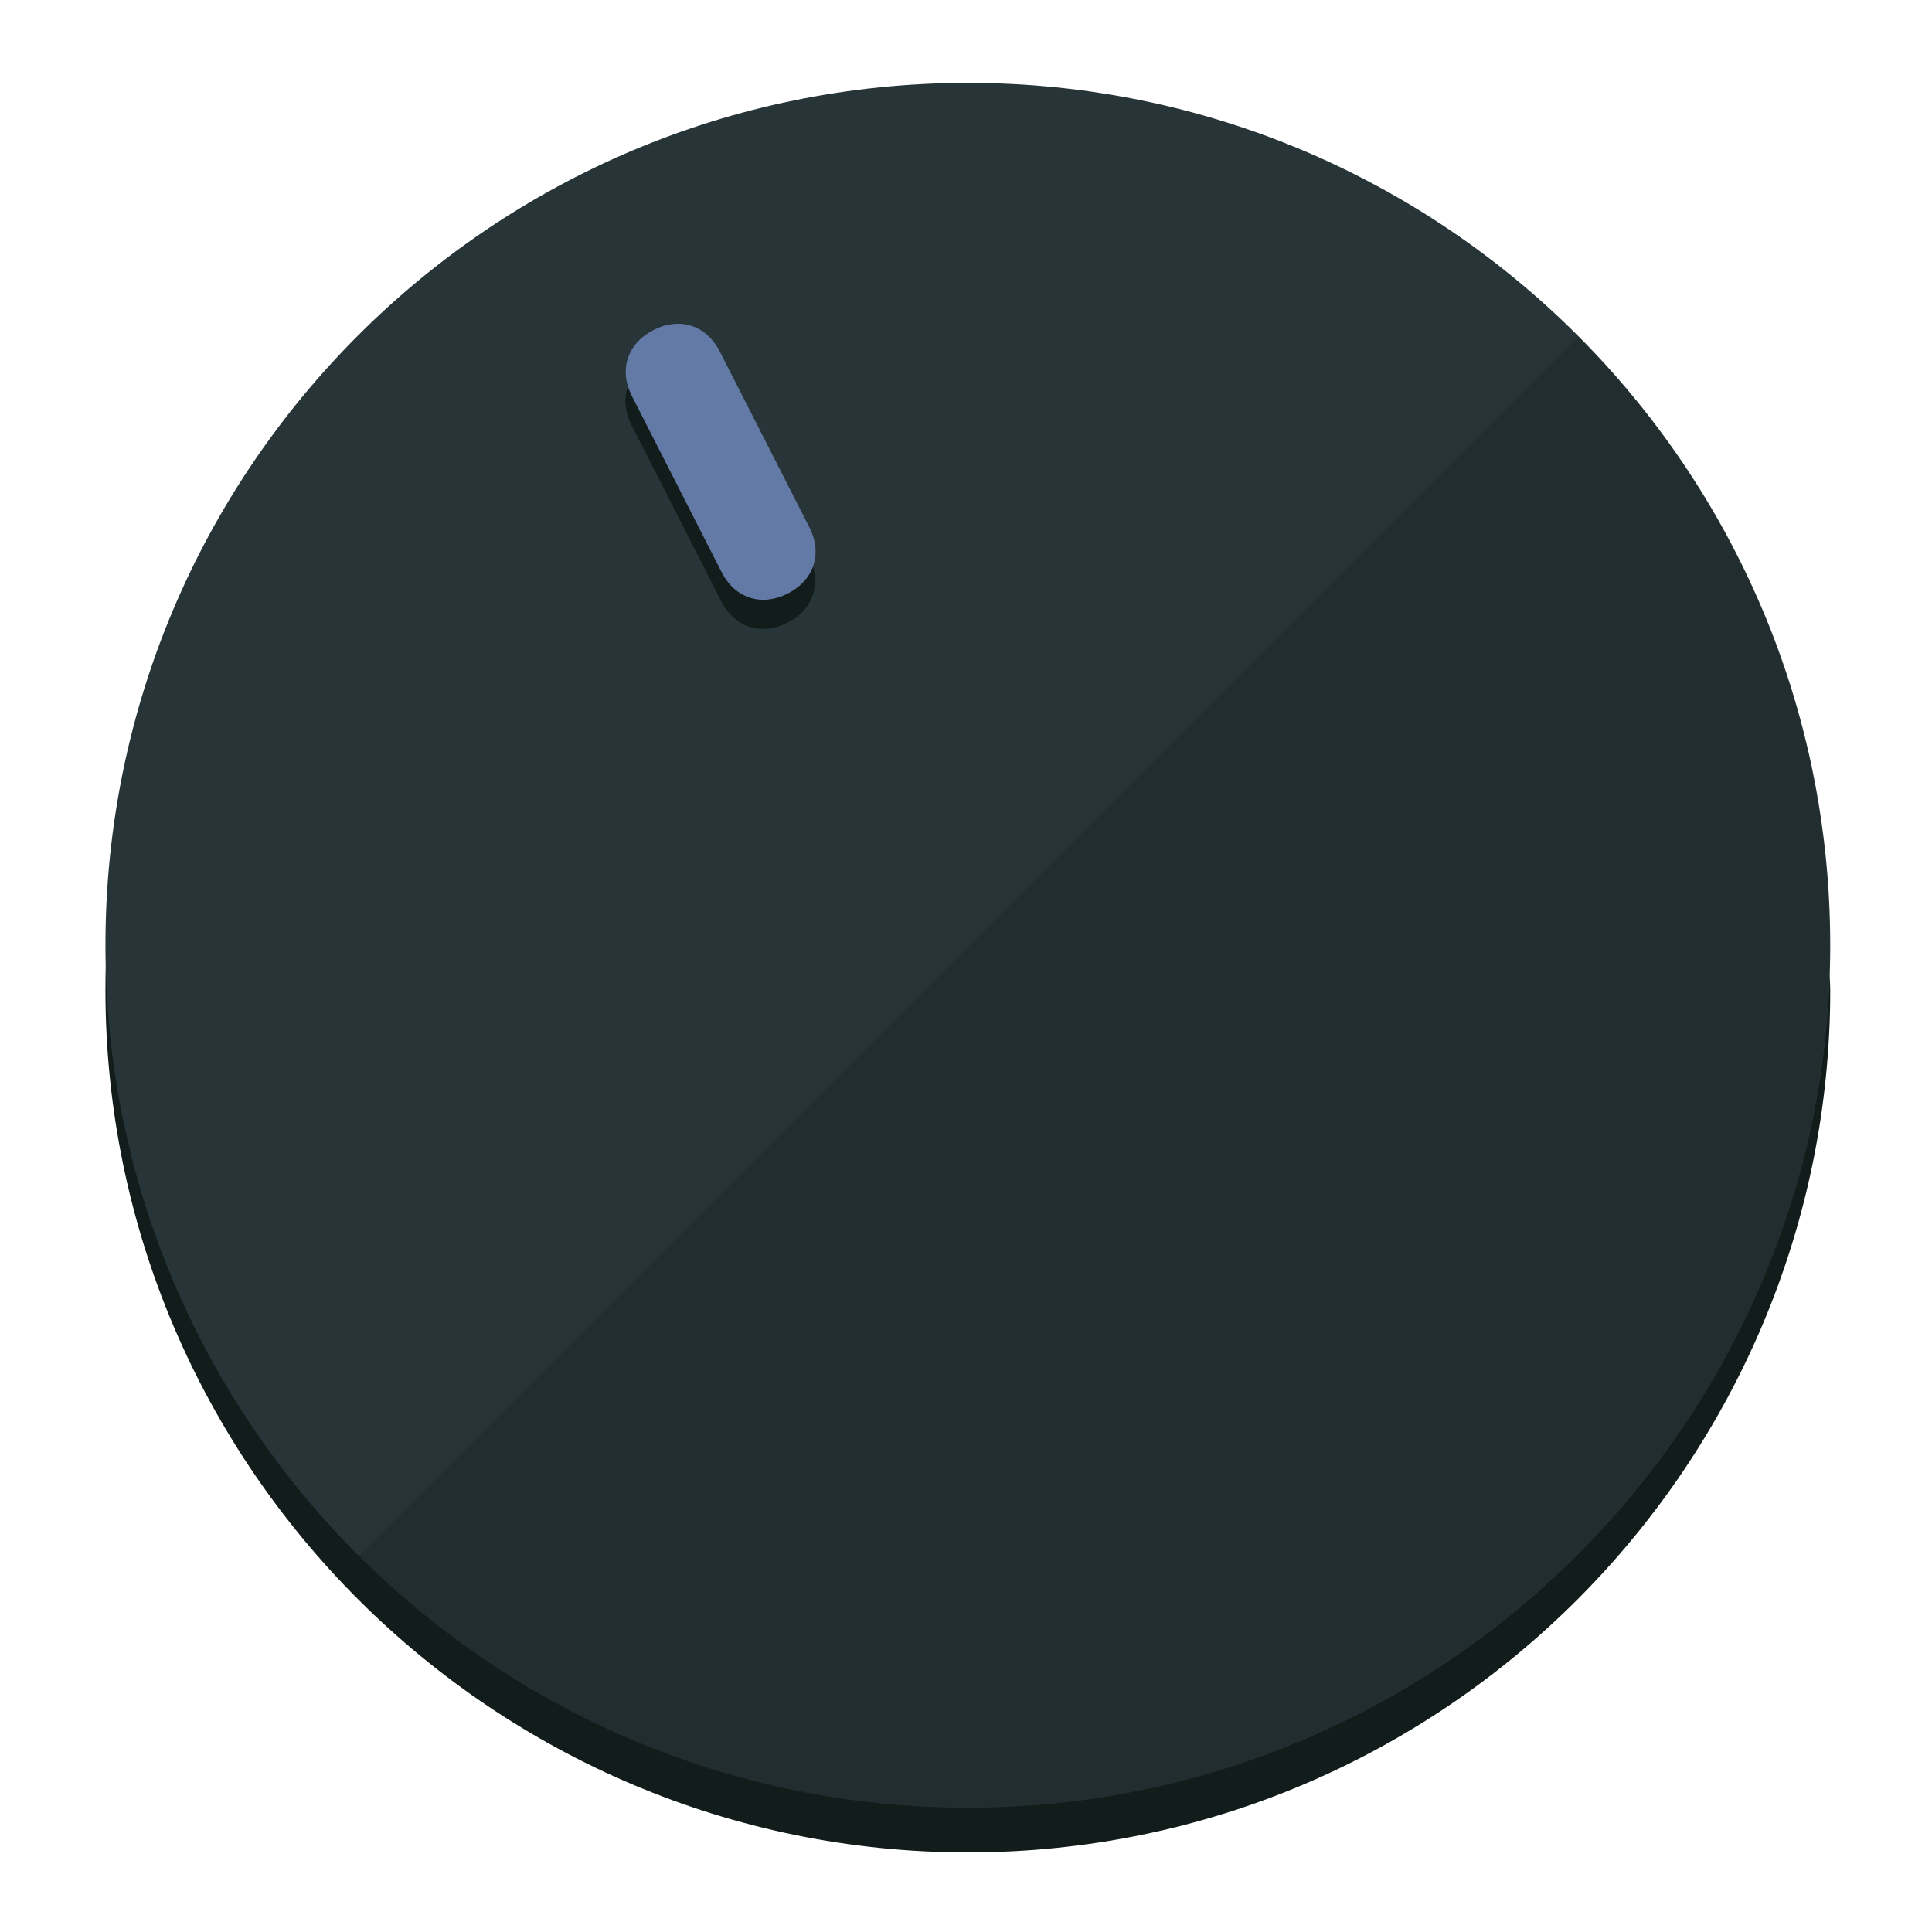
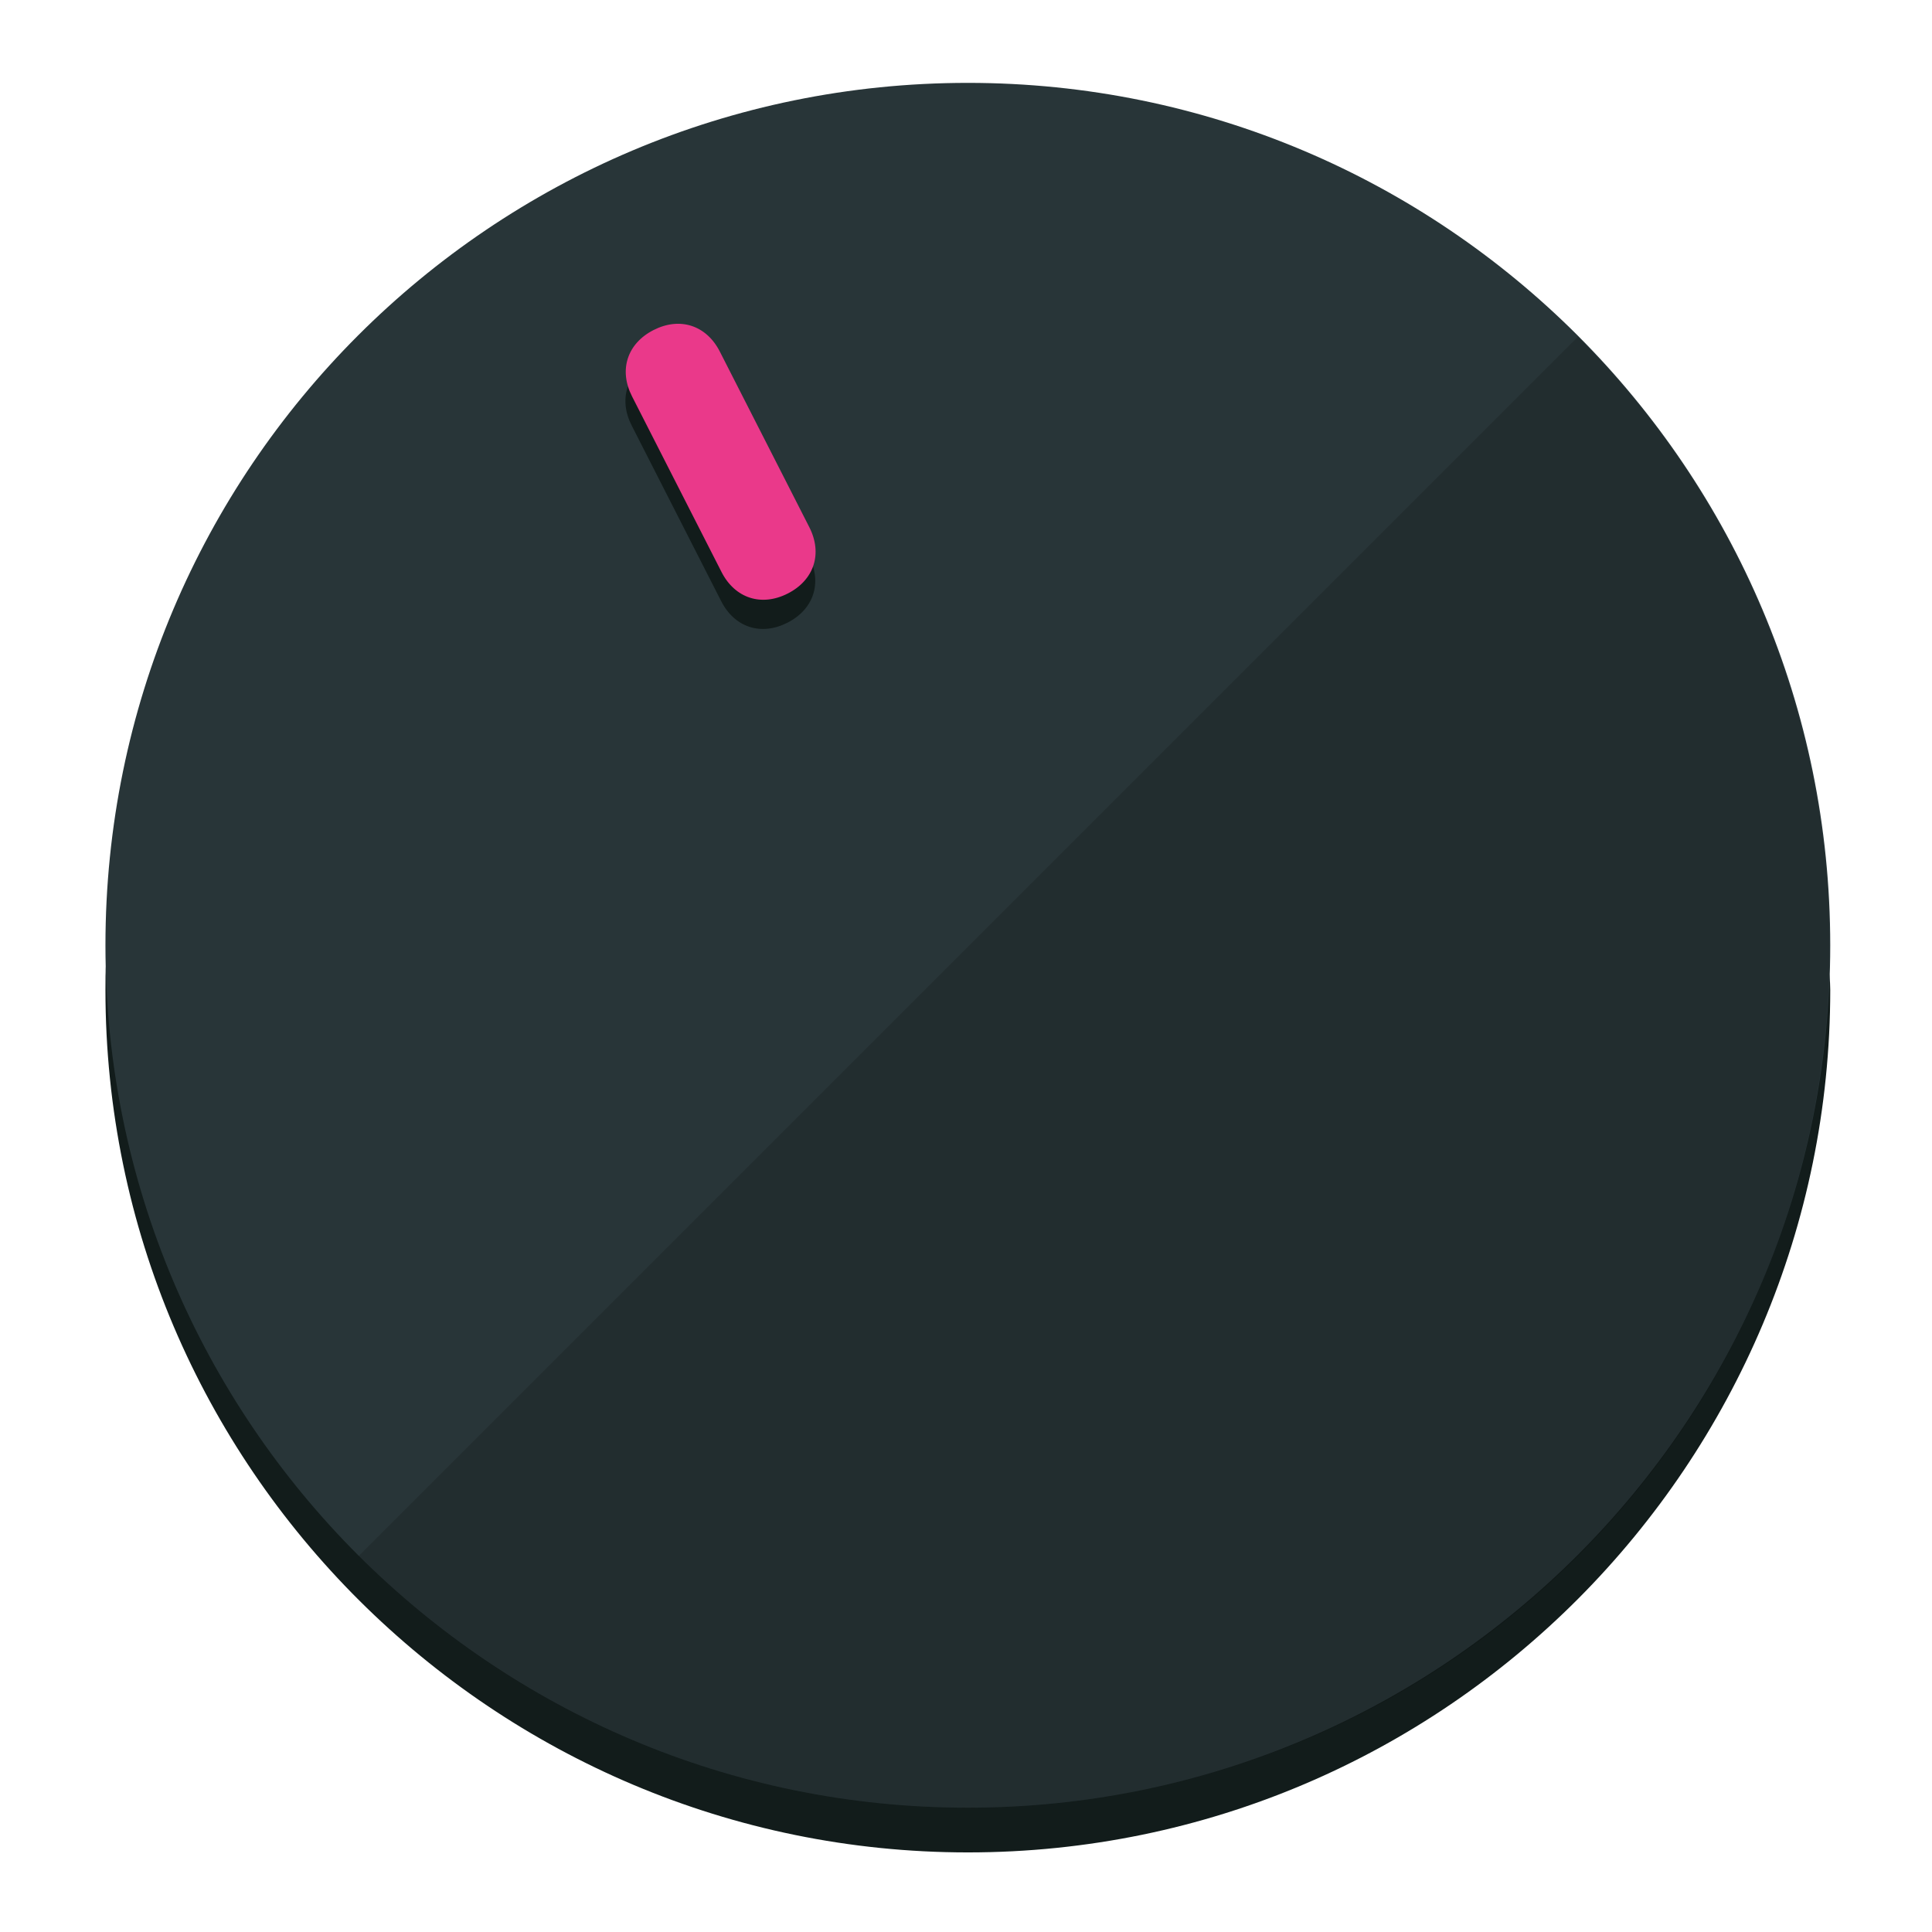
<svg xmlns="http://www.w3.org/2000/svg" height="120px" width="120px" version="1.1" id="Layer_1" viewBox="0 0 496.8 496.8" xml:space="preserve">
  <defs id="defs23" />
  <g id="g3158">
    <path style="display:inline;fill:#121c1b;fill-opacity:1;stroke-width:1.584" d="m 248.875,445.92 c 116.582,0 212.89,-91.238 220.493,-205.286 0,5.069 1.267,8.87 1.267,13.939 0,121.651 -98.842,221.76 -221.76,221.76 -121.651,0 -221.76,-98.842 -221.76,-221.76 0,-5.069 0,-8.87 1.267,-13.939 7.603,114.048 103.91,205.286 220.493,205.286 z" id="path8" />
    <circle style="display:inline;fill:#283538;fill-opacity:1;stroke-width:1.584" cx="248.875" cy="243.071" r="221.76" id="circle12" />
    <path style="display:inline;fill:#000000;fill-opacity:0.154;stroke-width:1.587" d="m 405.744,86.606 c 86.308,86.308 86.308,227.193 0,313.5 -86.308,86.308 -227.193,86.308 -313.5,0" id="path14" />
  </g>
  <g id="g3198">
    <circle style="display:none;fill:#000000;fill-opacity:0;stroke-width:1.584" cx="110.802" cy="329.835" r="221.76" id="circle12-3" transform="rotate(-27)" />
    <path style="display:inline;fill:#121c1b;fill-opacity:1;stroke-width:1.584" d="m 208.027,143.077 c 3.452,6.774 1.237,13.592 -5.538,17.044 v 0 c -6.775,3.452 -13.592,1.237 -17.044,-5.538 l -23.012,-45.163 c -3.452,-6.775 -1.237,-13.592 5.538,-17.044 v 0 c 6.774,-3.452 13.592,-1.237 17.044,5.538 z" id="path3789" />
-     <path style="display:inline;fill:#637AA6;stroke-width:1.584" d="m 208.113,135.571 c 3.452,6.775 1.237,13.592 -5.538,17.044 v 0 c -6.774,3.452 -13.592,1.237 -17.044,-5.538 l -23.012,-45.163 c -3.452,-6.775 -1.237,-13.592 5.538,-17.044 v 0 c 6.775,-3.452 13.592,-1.237 17.044,5.538 z" id="path915" />
+     <path style="display:inline;fill:#ea398a;stroke-width:1.584" d="m 208.113,135.571 c 3.452,6.775 1.237,13.592 -5.538,17.044 v 0 c -6.774,3.452 -13.592,1.237 -17.044,-5.538 l -23.012,-45.163 c -3.452,-6.775 -1.237,-13.592 5.538,-17.044 v 0 c 6.775,-3.452 13.592,-1.237 17.044,5.538 z" id="path915" />
  </g>
</svg>
